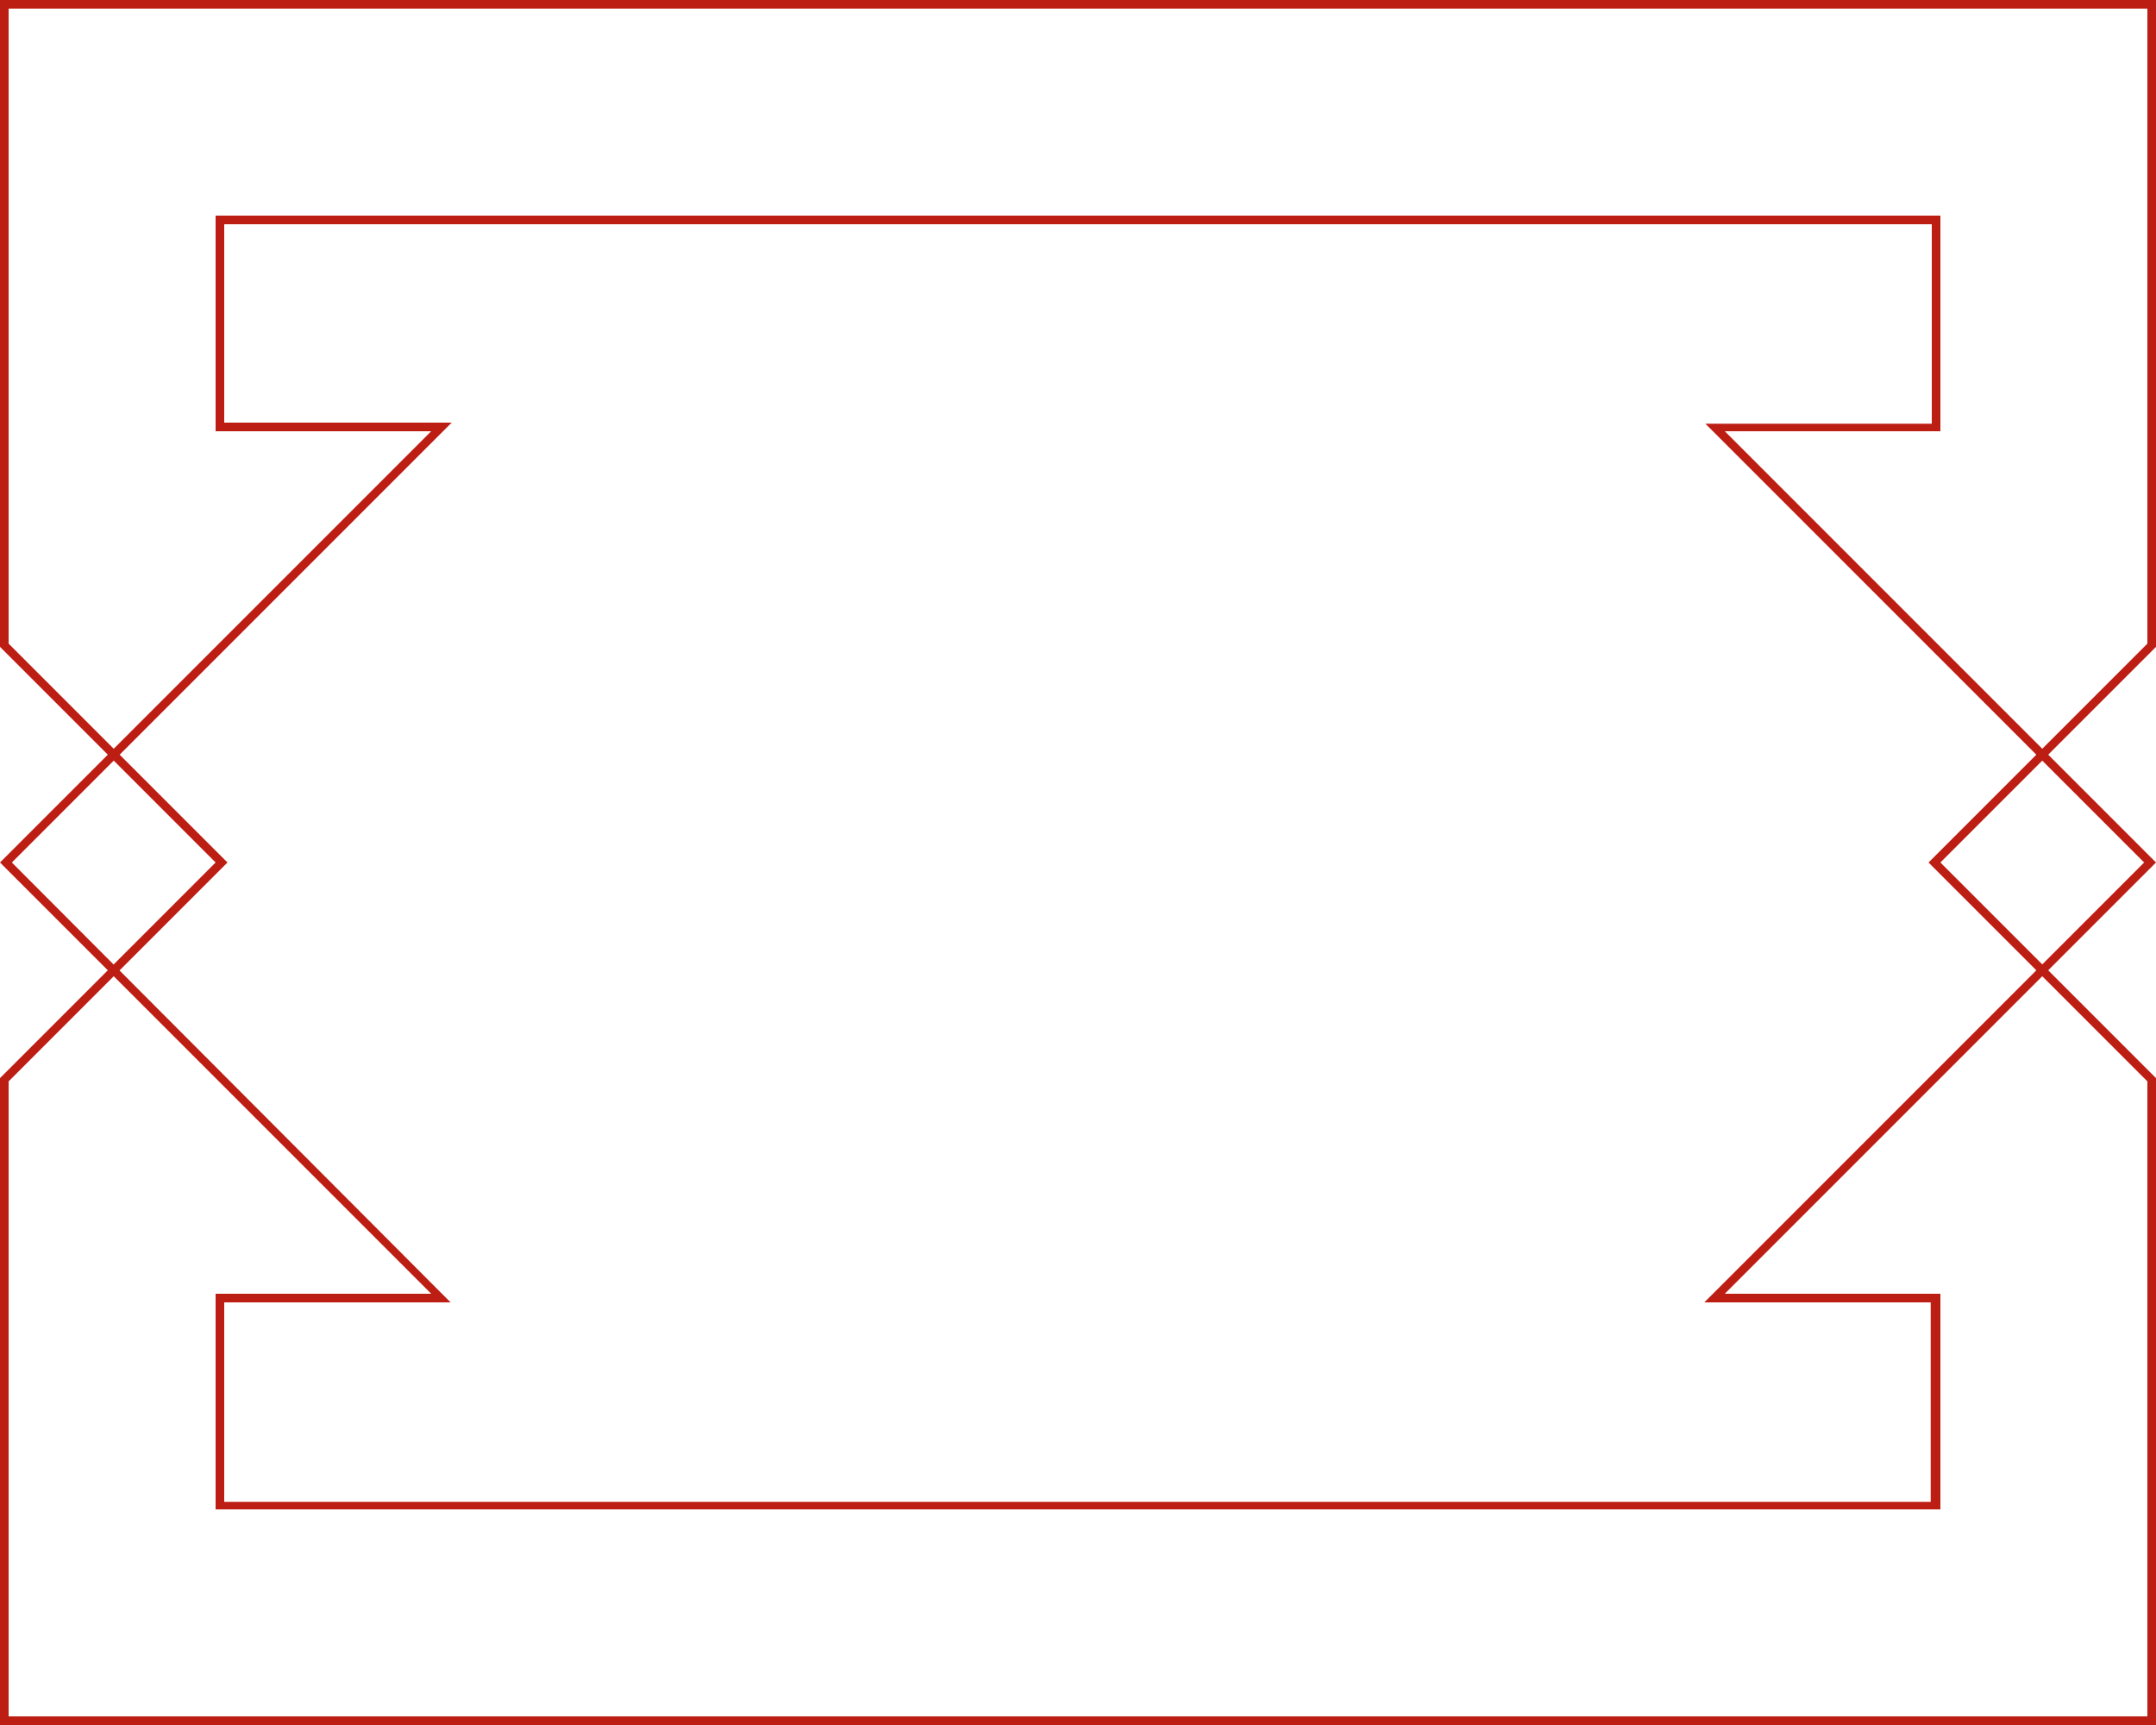
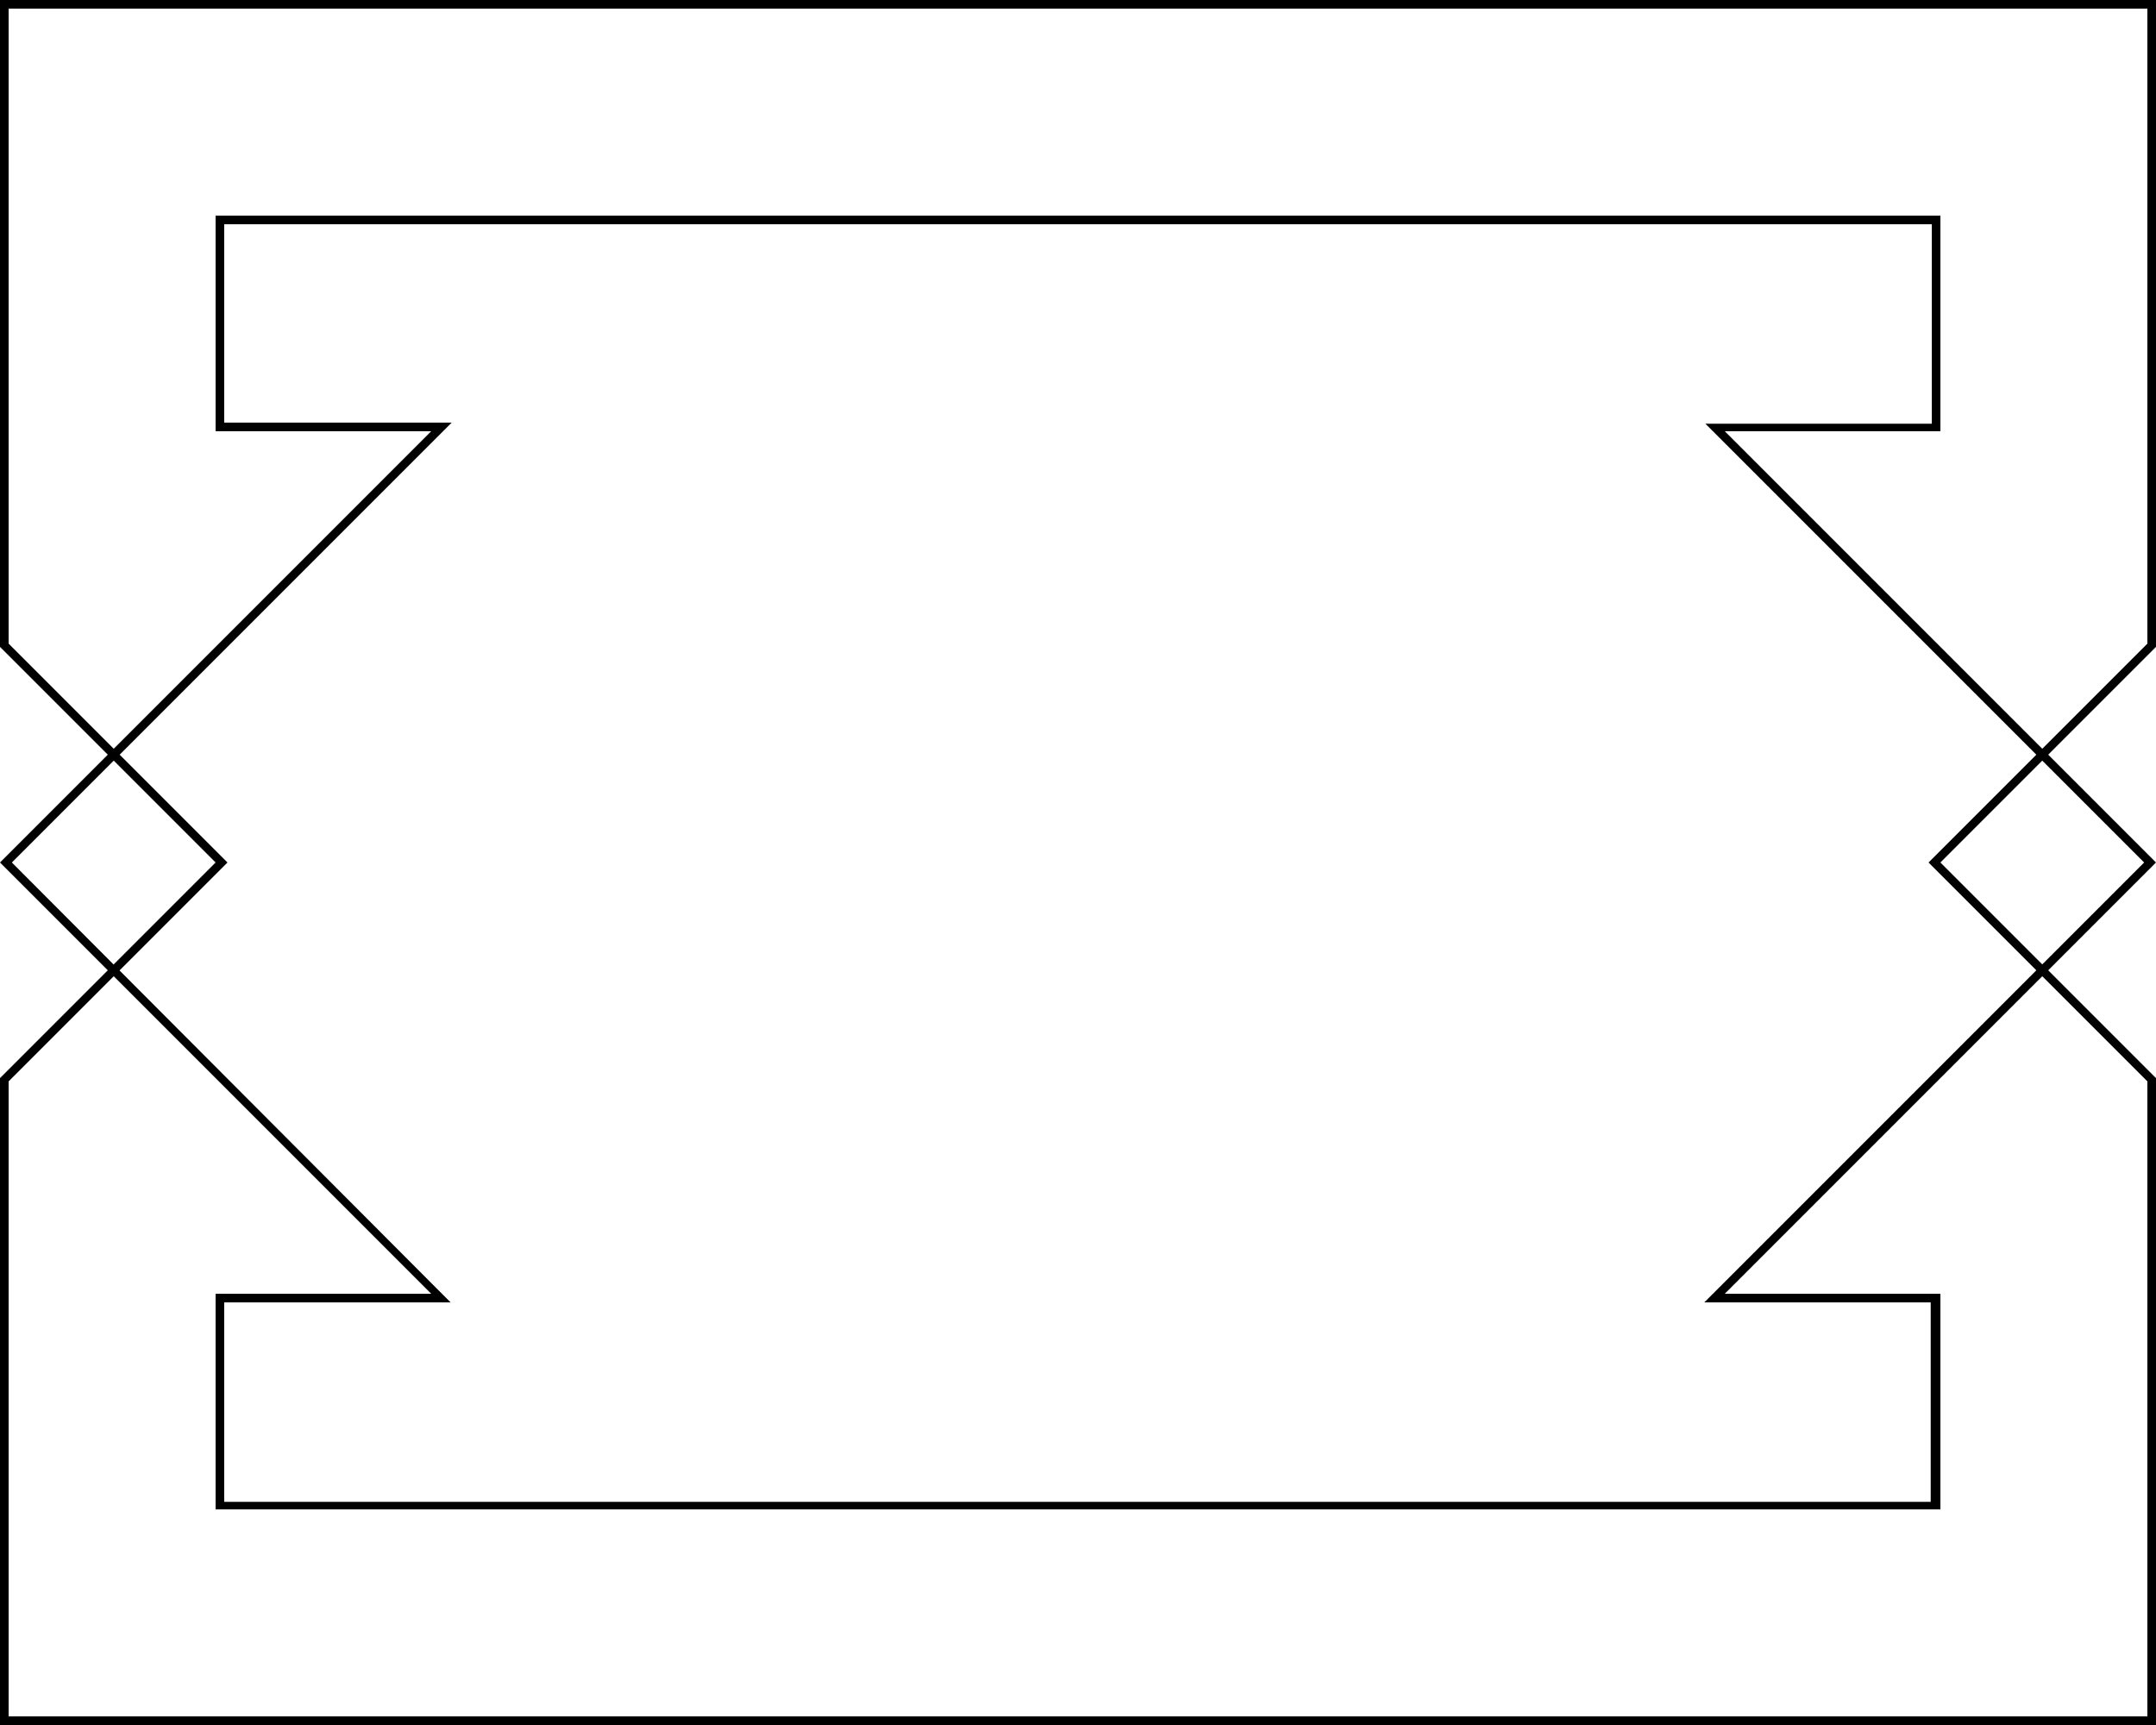
- <svg xmlns="http://www.w3.org/2000/svg" version="1.1" x="0px" y="0px" viewBox="0 0 200 160" style="enable-background:new 0 0 200 160;" xml:space="preserve" width="200px" height="160px" role="img">
+ <svg xmlns="http://www.w3.org/2000/svg" version="1.1" x="0px" y="0px" viewBox="0 0 200 160" style="enable-background:new 0 0 200 160;" width="200px" height="160px" role="img">
  <g>
-     <path style="fill:#BD1E13;" d="M199.2,0.8v58.9l-19.8,19.8l-0.5,0.5l0.5,0.5l19.8,19.8v58.9H0.8v-58.9l19.8-19.8l0.5-0.5l-0.5-0.5L0.8,59.7   V0.8H199.2 M200,0H0v60l20,20L0,100v60h200v-60l-20-20l20-20V0L200,0z" />
+     <path style="fill:inherit;" d="M199.2,0.8v58.9l-19.8,19.8l-0.5,0.5l0.5,0.5l19.8,19.8v58.9H0.8v-58.9l19.8-19.8l0.5-0.5l-0.5-0.5L0.8,59.7   V0.8H199.2 M200,0H0v60l20,20L0,100v60h200v-60l-20-20l20-20V0L200,0z" />
  </g>
  <g>
-     <path style="fill:#BD1E13;" d="M179.2,20.8v18.5H160h-1.8l1.3,1.3L198.9,80l-39.5,39.5l-1.3,1.3h1.8h19.2v18.5H20.8v-18.5H40h1.8l-1.3-1.3   L1.1,80l39.5-39.5l1.3-1.3H40H20.8V20.8H179.2 M180,20H20v20h20L0,80l40,40H20v20h160v-20h-20l40-40l-40-40h20V20L180,20z" />
+     <path style="fill:inherit;" d="M179.2,20.8v18.5H160h-1.8l1.3,1.3L198.9,80l-39.5,39.5l-1.3,1.3h1.8h19.2v18.5H20.8v-18.5H40h1.8l-1.3-1.3   L1.1,80l39.5-39.5l1.3-1.3H40H20.8V20.8H179.2 M180,20H20v20h20L0,80l40,40H20v20h160v-20h-20l40-40l-40-40h20V20L180,20z" />
  </g>
</svg>
